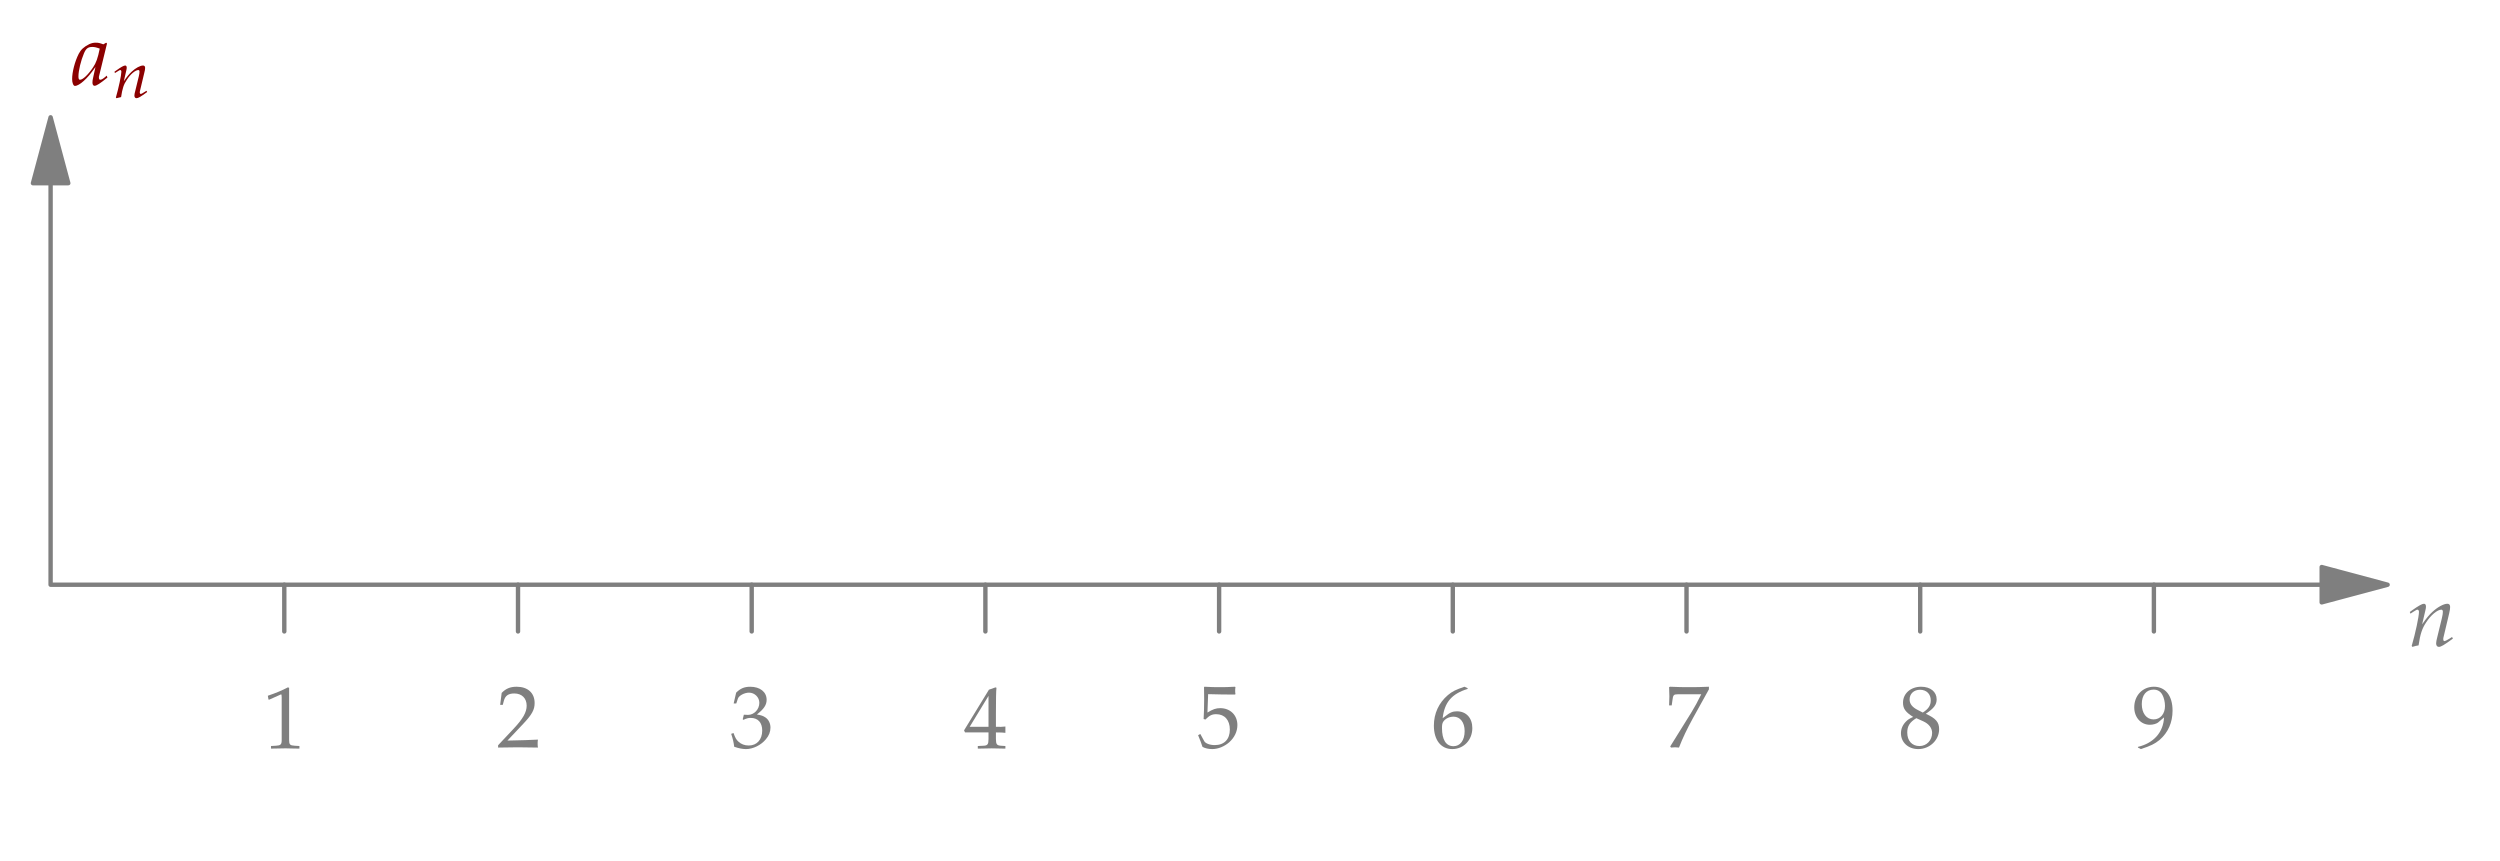
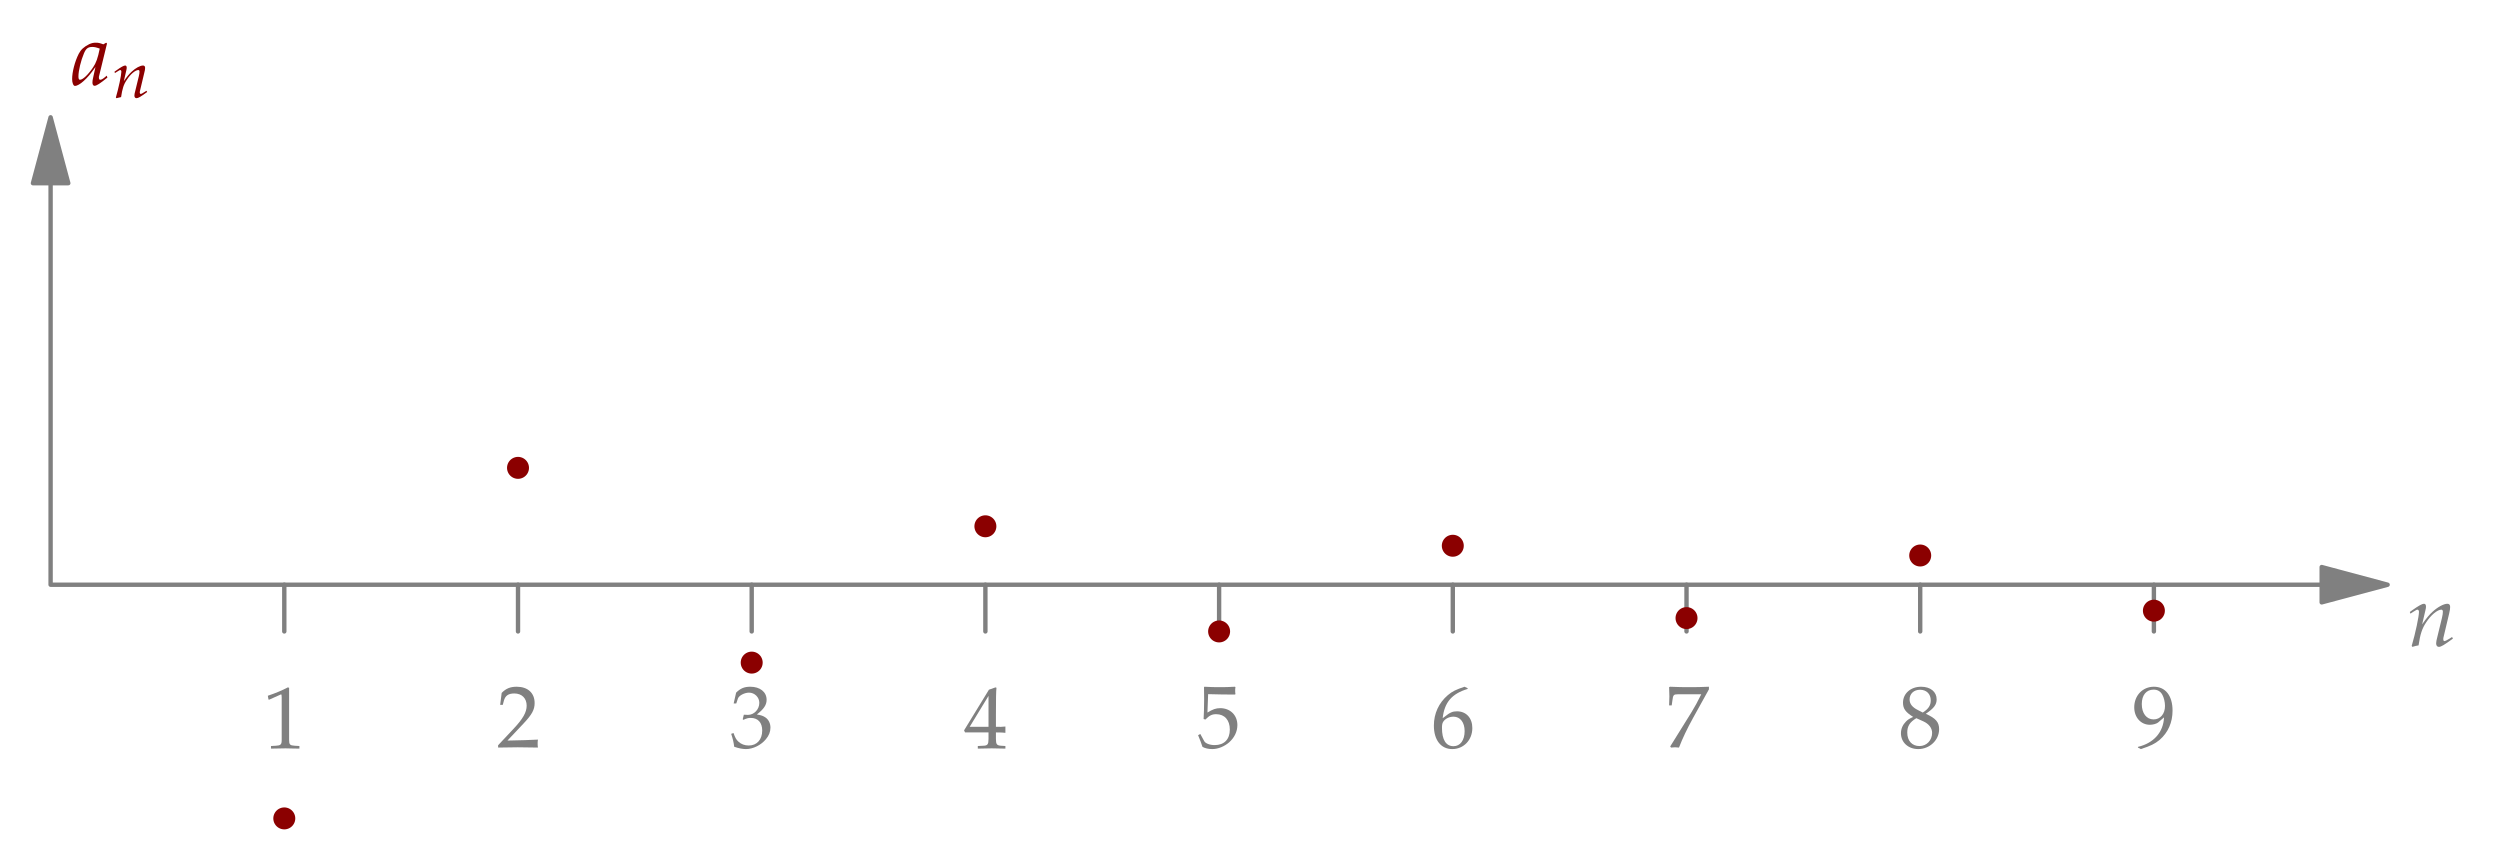
- <svg xmlns="http://www.w3.org/2000/svg" xmlns:xlink="http://www.w3.org/1999/xlink" height="97.87pt" viewBox="0 0 284.46 97.87" width="284.46pt">
-   <symbol id="a" overflow="visible">
-     <path d="m.234-3.875.078.188.312-.203c.375-.234.406-.25.469-.25.109 0 .188.094.188.25 0 .516-.406 2.438-.828 3.875l.078.109c.25-.078.484-.141.703-.172.188-1.266.391-1.906.859-2.609.531-.828 1.281-1.453 1.734-1.453.109 0 .172.094.172.234 0 .188-.031.391-.109.719l-.516 2.125c-.094.359-.141.594-.141.75 0 .25.109.406.312.406.25 0 .609-.219 1.594-.938l-.094-.188-.266.172c-.297.188-.516.297-.609.297-.078 0-.125-.094-.125-.203 0-.047 0-.156.016-.188l.656-2.766c.078-.297.109-.578.109-.734 0-.234-.109-.359-.312-.359-.422 0-1.109.375-1.703.922-.375.344-.656.688-1.172 1.422l.375-1.609c.047-.188.062-.297.062-.406 0-.219-.078-.328-.234-.328-.203 0-.594.219-1.328.734zm0 0" />
-   </symbol>
-   <symbol id="b" overflow="visible">
-     <path d="m4.016-4.719-.094-.094-.328.188c-.406-.156-.578-.188-.859-.188s-.469.047-.75.172c-.609.312-.938.609-1.188 1.094-.453.891-.75 2.094-.75 2.875 0 .438.141.781.328.781.219 0 .609-.219.984-.562.422-.375.812-.828 1.344-1.594l-.281 1.281c-.047.172-.062.344-.062.5 0 .219.094.359.234.359.234 0 .641-.266 1.469-.938l-.078-.219c-.047.047-.078.078-.125.109-.312.266-.469.359-.625.359-.078 0-.141-.094-.141-.219 0-.062 0-.094 0-.125zm-.828.578c-.219 1.094-.406 1.609-.75 2.125-.562.844-1.172 1.422-1.5 1.422-.125 0-.172-.125-.172-.391 0-.641.281-1.812.625-2.609.234-.562.469-.734.953-.734.219 0 .406.031.844.188zm0 0" />
-   </symbol>
-   <symbol id="c" overflow="visible">
-     <path d="m.188-2.953.047.156.25-.156c.281-.172.297-.188.344-.188.094 0 .141.078.141.188 0 .391-.312 1.859-.625 2.938l.062.078c.188-.047.359-.094.531-.125.141-.953.297-1.453.656-1.969.406-.641.969-1.109 1.312-1.109.078 0 .125.062.125.172 0 .141-.016.297-.078.547l-.391 1.609c-.078.281-.109.453-.109.578 0 .188.094.297.234.297.203 0 .469-.156 1.219-.703l-.078-.141-.203.125c-.219.141-.375.234-.453.234-.062 0-.109-.078-.109-.156 0-.031.016-.125.016-.156l.5-2.094c.062-.219.094-.422.094-.562 0-.172-.094-.266-.234-.266-.328 0-.844.281-1.297.703-.281.266-.5.516-.891 1.078l.281-1.219c.031-.141.047-.234.047-.312 0-.156-.062-.25-.172-.25-.156 0-.453.156-1.016.562zm0 0" />
-   </symbol>
-   <symbol id="d" overflow="visible">
-     <path d="m.672-5.547h.094l1.297-.578c0-.016.016-.016.031-.016.062 0 .078.094.078.328v4.859c0 .516-.109.625-.656.656l-.562.031v.297c1.547-.031 1.547-.031 1.656-.031.125 0 .344 0 .688.016.125 0 .469 0 .891.016v-.297l-.531-.031c-.547-.031-.641-.141-.641-.656v-5.938l-.141-.047c-.656.344-1.359.641-2.281.953zm0 0" />
-   </symbol>
-   <symbol id="e" overflow="visible">
-     <path d="m.156-.234v.266c1.875-.031 1.875-.031 2.234-.031s.359 0 2.297.031c-.031-.219-.031-.312-.031-.453 0-.125 0-.234.031-.453-1.156.062-1.625.062-3.469.109l1.828-1.938c.969-1.031 1.266-1.578 1.266-2.328 0-1.156-.781-1.859-2.047-1.859-.719 0-1.219.203-1.703.703l-.172 1.359h.297l.125-.469c.156-.578.516-.828 1.188-.828.859 0 1.406.547 1.406 1.391 0 .75-.422 1.5-1.547 2.688zm0 0" />
-   </symbol>
-   <symbol id="f" overflow="visible">
-     <path d="m.438-4.984h.297l.188-.562c.109-.328.734-.672 1.266-.672.641 0 1.172.531 1.172 1.156 0 .75-.594 1.375-1.297 1.375-.078 0-.188 0-.328-.016h-.141l-.125.516.078.062c.375-.172.562-.219.828-.219.828 0 1.312.531 1.312 1.438 0 1.031-.609 1.703-1.531 1.703-.469 0-.875-.156-1.172-.438-.25-.219-.375-.453-.562-.984l-.266.094c.203.609.281.969.344 1.469.531.188.969.266 1.344.266.797 0 1.719-.453 2.266-1.125.344-.406.516-.844.516-1.312 0-.484-.203-.906-.562-1.156-.25-.172-.484-.266-.984-.344.797-.625 1.109-1.078 1.109-1.672 0-.891-.75-1.484-1.859-1.484-.672 0-1.125.188-1.609.672zm0 0" />
-   </symbol>
-   <symbol id="g" overflow="visible">
-     <path d="m2.797-1.812v.75c0 .609-.109.75-.594.766l-.625.031v.297c1.328-.031 1.328-.031 1.578-.031.234 0 .234 0 1.562.031v-.297l-.484-.031c-.484-.031-.594-.156-.594-.766v-.75c.594 0 .797.016 1.078.047v-.719c-.469.047-.656.047-.812.031h-.266v-1.391c0-1.781.016-2.641.062-3.047l-.109-.047-.75.266-2.828 4.625.109.234zm0-.641h-2.141l2.141-3.516zm0 0" />
-   </symbol>
-   <symbol id="h" overflow="visible">
-     <path d="m1.266-6.047c1.297.031 1.859.047 3.047.047l.062-.047c-.031-.188-.031-.266-.031-.391 0-.141 0-.219.031-.406l-.062-.047c-.75.047-1.188.047-1.734.047s-.984 0-1.734-.047l-.047.047c0 .609.016 1.047.016 1.375 0 .844-.031 1.812-.062 2.25l.203.062c.469-.469.734-.609 1.234-.609.953 0 1.547.672 1.547 1.75 0 1.109-.641 1.766-1.719 1.766-.547 0-1.047-.188-1.188-.438l-.453-.828-.25.141c.234.578.359.891.5 1.328.281.156.672.25 1.109.25.672 0 1.375-.297 1.922-.766.609-.547.938-1.234.938-1.969 0-1.125-.812-1.922-1.953-1.922-.484 0-.844.125-1.453.5zm0 0" />
-   </symbol>
-   <symbol id="i" overflow="visible">
-     <path d="m4.156-6.719-.359-.172c-.969.328-1.375.516-1.891.953-1.031.875-1.594 2.094-1.594 3.469 0 1.656.812 2.672 2.094 2.672 1.297 0 2.281-1.031 2.281-2.391 0-1.156-.703-1.906-1.75-1.906-.5 0-.812.141-1.391.609-.109.078-.125.094-.234.172.203-1.812 1.047-2.781 2.844-3.328zm-1.609 3.234c.766 0 1.266.656 1.266 1.641 0 1.047-.5 1.719-1.266 1.719-.859 0-1.312-.734-1.312-2.078 0-.344.031-.531.141-.703.219-.344.688-.578 1.172-.578zm0 0" />
-   </symbol>
-   <symbol id="j" overflow="visible">
-     <path d="m.562-.094.094.125c.391-.031.391-.031.453-.031.078 0 .078 0 .453.031.422-1.094.922-2.125 1.578-3.328l1.828-3.297v-.297c-1.078.047-1.422.047-2.234.047-.734 0-1.219 0-2.188-.047l-.109.047c.031.953.031.953.031 1.047 0 .109 0 .109-.031 1.031h.297l.078-.562c.078-.625.141-.703.609-.703h2.672c-.406.828-.719 1.406-1.094 2.016zm0 0" />
-   </symbol>
-   <symbol id="k" overflow="visible">
-     <path d="m1.688-3.453c-.422.188-.594.297-.812.516-.375.375-.578.828-.578 1.344 0 1.031.828 1.797 1.969 1.797 1.297 0 2.375-1.016 2.375-2.266 0-.797-.375-1.234-1.516-1.75.922-.625 1.234-1.031 1.234-1.641 0-.859-.703-1.438-1.766-1.438-1.188 0-2.062.766-2.062 1.812 0 .672.266 1.062 1.156 1.625zm1.156.5c.625.281 1 .766 1 1.312 0 .844-.625 1.5-1.438 1.5-.844 0-1.391-.594-1.391-1.531 0-.734.281-1.188 1.031-1.641zm-.609-1.281c-.641-.312-.953-.703-.953-1.203 0-.656.484-1.109 1.188-1.109.734 0 1.219.484 1.219 1.203 0 .578-.25.969-.906 1.391zm0 0" />
-   </symbol>
-   <symbol id="l" overflow="visible">
-     <path d="m.953.203c1.109-.359 1.594-.594 2.141-1.047.969-.844 1.469-1.984 1.469-3.328 0-1.688-.797-2.719-2.125-2.719-1.281 0-2.234 1-2.234 2.344 0 1.141.75 1.984 1.781 1.984.344 0 .734-.109.922-.25l.688-.594c-.078 1.688-1.156 2.922-2.969 3.359v.078zm1.453-6.766c.438 0 .781.188 1 .594.172.312.297.812.297 1.266 0 .906-.531 1.531-1.297 1.531-.812 0-1.344-.703-1.344-1.75 0-1.016.516-1.641 1.344-1.641zm0 0" />
-   </symbol>
-   <g stroke="#7f7f7f" stroke-linecap="round" stroke-linejoin="round" stroke-miterlimit="10" stroke-width="4.999" transform="matrix(.1 0 0 -.1 0 97.87)">
-     <path d="m2641.719 313.387h-2584.141v456.875" fill="none" />
-     <path d="m2716.719 313.387-75 20.117v-40.195zm0 0" fill="#7f7f7f" />
-     <path d="m57.578 845.223-20.078-74.961h40.195zm0 0" fill="#7f7f7f" />
-     <path d="m323.477 313.387v-53.164" fill="none" />
-     <path d="m589.414 313.387v-53.164" fill="none" />
-     <path d="m855.312 313.387v-53.164" fill="none" />
-     <path d="m1121.211 313.387v-53.164" fill="none" />
-     <path d="m1387.148 313.387v-53.164" fill="none" />
-     <path d="m1653.047 313.387v-53.164" fill="none" />
-     <path d="m1918.984 313.387v-53.164" fill="none" />
-     <path d="m2184.883 313.387v-53.164" fill="none" />
-     <path d="m2450.781 313.387v-53.164" fill="none" />
+ <svg xmlns="http://www.w3.org/2000/svg" xmlns:xlink="http://www.w3.org/1999/xlink" width="284.46pt" height="97.87pt" viewBox="0 0 284.46 97.87" version="1.1">
+   <defs>
+     <g>
+       <symbol overflow="visible" id="glyph0-0">
+         <path style="stroke:none;" d="" />
+       </symbol>
+       <symbol overflow="visible" id="glyph0-1">
+         <path style="stroke:none;" d="M 0.234 -3.875 L 0.312 -3.688 L 0.625 -3.891 C 1 -4.125 1.031 -4.141 1.094 -4.141 C 1.203 -4.141 1.281 -4.047 1.281 -3.891 C 1.281 -3.375 0.875 -1.453 0.453 -0.016 L 0.531 0.094 C 0.781 0.016 1.016 -0.047 1.234 -0.078 C 1.422 -1.344 1.625 -1.984 2.094 -2.688 C 2.625 -3.516 3.375 -4.141 3.828 -4.141 C 3.938 -4.141 4 -4.047 4 -3.906 C 4 -3.719 3.969 -3.516 3.891 -3.188 L 3.375 -1.062 C 3.281 -0.703 3.234 -0.469 3.234 -0.312 C 3.234 -0.062 3.344 0.094 3.547 0.094 C 3.797 0.094 4.156 -0.125 5.141 -0.844 L 5.047 -1.031 L 4.781 -0.859 C 4.484 -0.672 4.266 -0.562 4.172 -0.562 C 4.094 -0.562 4.047 -0.656 4.047 -0.766 C 4.047 -0.812 4.047 -0.922 4.062 -0.953 L 4.719 -3.719 C 4.797 -4.016 4.828 -4.297 4.828 -4.453 C 4.828 -4.688 4.719 -4.812 4.516 -4.812 C 4.094 -4.812 3.406 -4.438 2.812 -3.891 C 2.438 -3.547 2.156 -3.203 1.641 -2.469 L 2.016 -4.078 C 2.062 -4.266 2.078 -4.375 2.078 -4.484 C 2.078 -4.703 2 -4.812 1.844 -4.812 C 1.641 -4.812 1.25 -4.594 0.516 -4.078 Z M 0.234 -3.875 " />
+       </symbol>
+       <symbol overflow="visible" id="glyph0-2">
+         <path style="stroke:none;" d="M 4.016 -4.719 L 3.922 -4.812 L 3.594 -4.625 C 3.188 -4.781 3.016 -4.812 2.734 -4.812 C 2.453 -4.812 2.266 -4.766 1.984 -4.641 C 1.375 -4.328 1.047 -4.031 0.797 -3.547 C 0.344 -2.656 0.047 -1.453 0.047 -0.672 C 0.047 -0.234 0.188 0.109 0.375 0.109 C 0.594 0.109 0.984 -0.109 1.359 -0.453 C 1.781 -0.828 2.172 -1.281 2.703 -2.047 L 2.422 -0.766 C 2.375 -0.594 2.359 -0.422 2.359 -0.266 C 2.359 -0.047 2.453 0.094 2.594 0.094 C 2.828 0.094 3.234 -0.172 4.062 -0.844 L 3.984 -1.062 C 3.938 -1.016 3.906 -0.984 3.859 -0.953 C 3.547 -0.688 3.391 -0.594 3.234 -0.594 C 3.156 -0.594 3.094 -0.688 3.094 -0.812 C 3.094 -0.875 3.094 -0.906 3.094 -0.938 Z M 3.188 -4.141 C 2.969 -3.047 2.781 -2.531 2.438 -2.016 C 1.875 -1.172 1.266 -0.594 0.938 -0.594 C 0.812 -0.594 0.766 -0.719 0.766 -0.984 C 0.766 -1.625 1.047 -2.797 1.391 -3.594 C 1.625 -4.156 1.859 -4.328 2.344 -4.328 C 2.562 -4.328 2.75 -4.297 3.188 -4.141 Z M 3.188 -4.141 " />
+       </symbol>
+       <symbol overflow="visible" id="glyph1-0">
+         <path style="stroke:none;" d="" />
+       </symbol>
+       <symbol overflow="visible" id="glyph1-1">
+         <path style="stroke:none;" d="M 0.188 -2.953 L 0.234 -2.797 L 0.484 -2.953 C 0.766 -3.125 0.781 -3.141 0.828 -3.141 C 0.922 -3.141 0.969 -3.062 0.969 -2.953 C 0.969 -2.562 0.656 -1.094 0.344 -0.016 L 0.406 0.062 C 0.594 0.016 0.766 -0.031 0.938 -0.062 C 1.078 -1.016 1.234 -1.516 1.594 -2.031 C 2 -2.672 2.562 -3.141 2.906 -3.141 C 2.984 -3.141 3.031 -3.078 3.031 -2.969 C 3.031 -2.828 3.016 -2.672 2.953 -2.422 L 2.562 -0.812 C 2.484 -0.531 2.453 -0.359 2.453 -0.234 C 2.453 -0.047 2.547 0.062 2.688 0.062 C 2.891 0.062 3.156 -0.094 3.906 -0.641 L 3.828 -0.781 L 3.625 -0.656 C 3.406 -0.516 3.25 -0.422 3.172 -0.422 C 3.109 -0.422 3.062 -0.5 3.062 -0.578 C 3.062 -0.609 3.078 -0.703 3.078 -0.734 L 3.578 -2.828 C 3.641 -3.047 3.672 -3.25 3.672 -3.391 C 3.672 -3.562 3.578 -3.656 3.438 -3.656 C 3.109 -3.656 2.594 -3.375 2.141 -2.953 C 1.859 -2.688 1.641 -2.438 1.25 -1.875 L 1.531 -3.094 C 1.562 -3.234 1.578 -3.328 1.578 -3.406 C 1.578 -3.562 1.516 -3.656 1.406 -3.656 C 1.25 -3.656 0.953 -3.5 0.391 -3.094 Z M 0.188 -2.953 " />
+       </symbol>
+       <symbol overflow="visible" id="glyph2-0">
+         <path style="stroke:none;" d="" />
+       </symbol>
+       <symbol overflow="visible" id="glyph2-1">
+         <path style="stroke:none;" d="M 0.672 -5.547 L 0.766 -5.547 L 2.062 -6.125 C 2.062 -6.141 2.078 -6.141 2.094 -6.141 C 2.156 -6.141 2.172 -6.047 2.172 -5.812 L 2.172 -0.953 C 2.172 -0.438 2.062 -0.328 1.516 -0.297 L 0.953 -0.266 L 0.953 0.031 C 2.5 0 2.5 0 2.609 0 C 2.734 0 2.953 0 3.297 0.016 C 3.422 0.016 3.766 0.016 4.188 0.031 L 4.188 -0.266 L 3.656 -0.297 C 3.109 -0.328 3.016 -0.438 3.016 -0.953 L 3.016 -6.891 L 2.875 -6.938 C 2.219 -6.594 1.516 -6.297 0.594 -5.984 Z M 0.672 -5.547 " />
+       </symbol>
+       <symbol overflow="visible" id="glyph2-2">
+         <path style="stroke:none;" d="M 0.156 -0.234 L 0.156 0.031 C 2.031 0 2.031 0 2.391 0 C 2.75 0 2.75 0 4.688 0.031 C 4.656 -0.188 4.656 -0.281 4.656 -0.422 C 4.656 -0.547 4.656 -0.656 4.688 -0.875 C 3.531 -0.812 3.062 -0.812 1.219 -0.766 L 3.047 -2.703 C 4.016 -3.734 4.312 -4.281 4.312 -5.031 C 4.312 -6.188 3.531 -6.891 2.266 -6.891 C 1.547 -6.891 1.047 -6.688 0.562 -6.188 L 0.391 -4.828 L 0.688 -4.828 L 0.812 -5.297 C 0.969 -5.875 1.328 -6.125 2 -6.125 C 2.859 -6.125 3.406 -5.578 3.406 -4.734 C 3.406 -3.984 2.984 -3.234 1.859 -2.047 Z M 0.156 -0.234 " />
+       </symbol>
+       <symbol overflow="visible" id="glyph2-3">
+         <path style="stroke:none;" d="M 0.438 -4.984 L 0.734 -4.984 L 0.922 -5.547 C 1.031 -5.875 1.656 -6.219 2.188 -6.219 C 2.828 -6.219 3.359 -5.688 3.359 -5.062 C 3.359 -4.312 2.766 -3.688 2.062 -3.688 C 1.984 -3.688 1.875 -3.688 1.734 -3.703 L 1.594 -3.703 L 1.469 -3.188 L 1.547 -3.125 C 1.922 -3.297 2.109 -3.344 2.375 -3.344 C 3.203 -3.344 3.688 -2.812 3.688 -1.906 C 3.688 -0.875 3.078 -0.203 2.156 -0.203 C 1.688 -0.203 1.281 -0.359 0.984 -0.641 C 0.734 -0.859 0.609 -1.094 0.422 -1.625 L 0.156 -1.531 C 0.359 -0.922 0.438 -0.562 0.5 -0.062 C 1.031 0.125 1.469 0.203 1.844 0.203 C 2.641 0.203 3.562 -0.25 4.109 -0.922 C 4.453 -1.328 4.625 -1.766 4.625 -2.234 C 4.625 -2.719 4.422 -3.141 4.062 -3.391 C 3.812 -3.562 3.578 -3.656 3.078 -3.734 C 3.875 -4.359 4.188 -4.812 4.188 -5.406 C 4.188 -6.297 3.438 -6.891 2.328 -6.891 C 1.656 -6.891 1.203 -6.703 0.719 -6.219 Z M 0.438 -4.984 " />
+       </symbol>
+       <symbol overflow="visible" id="glyph2-4">
+         <path style="stroke:none;" d="M 2.797 -1.812 L 2.797 -1.062 C 2.797 -0.453 2.688 -0.312 2.203 -0.297 L 1.578 -0.266 L 1.578 0.031 C 2.906 0 2.906 0 3.156 0 C 3.391 0 3.391 0 4.719 0.031 L 4.719 -0.266 L 4.234 -0.297 C 3.75 -0.328 3.641 -0.453 3.641 -1.062 L 3.641 -1.812 C 4.234 -1.812 4.438 -1.797 4.719 -1.766 L 4.719 -2.484 C 4.25 -2.438 4.062 -2.438 3.906 -2.453 L 3.641 -2.453 L 3.641 -3.844 C 3.641 -5.625 3.656 -6.484 3.703 -6.891 L 3.594 -6.938 L 2.844 -6.672 L 0.016 -2.047 L 0.125 -1.812 Z M 2.797 -2.453 L 0.656 -2.453 L 2.797 -5.969 Z M 2.797 -2.453 " />
+       </symbol>
+       <symbol overflow="visible" id="glyph2-5">
+         <path style="stroke:none;" d="M 1.266 -6.047 C 2.562 -6.016 3.125 -6 4.312 -6 L 4.375 -6.047 C 4.344 -6.234 4.344 -6.312 4.344 -6.438 C 4.344 -6.578 4.344 -6.656 4.375 -6.844 L 4.312 -6.891 C 3.562 -6.844 3.125 -6.844 2.578 -6.844 C 2.031 -6.844 1.594 -6.844 0.844 -6.891 L 0.797 -6.844 C 0.797 -6.234 0.812 -5.797 0.812 -5.469 C 0.812 -4.625 0.781 -3.656 0.75 -3.219 L 0.953 -3.156 C 1.422 -3.625 1.688 -3.766 2.188 -3.766 C 3.141 -3.766 3.734 -3.094 3.734 -2.016 C 3.734 -0.906 3.094 -0.25 2.016 -0.25 C 1.469 -0.25 0.969 -0.438 0.828 -0.688 L 0.375 -1.516 L 0.125 -1.375 C 0.359 -0.797 0.484 -0.484 0.625 -0.047 C 0.906 0.109 1.297 0.203 1.734 0.203 C 2.406 0.203 3.109 -0.094 3.656 -0.562 C 4.266 -1.109 4.594 -1.797 4.594 -2.531 C 4.594 -3.656 3.781 -4.453 2.641 -4.453 C 2.156 -4.453 1.797 -4.328 1.188 -3.953 Z M 1.266 -6.047 " />
+       </symbol>
+       <symbol overflow="visible" id="glyph2-6">
+         <path style="stroke:none;" d="M 4.156 -6.719 L 3.797 -6.891 C 2.828 -6.562 2.422 -6.375 1.906 -5.938 C 0.875 -5.062 0.312 -3.844 0.312 -2.469 C 0.312 -0.812 1.125 0.203 2.406 0.203 C 3.703 0.203 4.688 -0.828 4.688 -2.188 C 4.688 -3.344 3.984 -4.094 2.938 -4.094 C 2.438 -4.094 2.125 -3.953 1.547 -3.484 C 1.438 -3.406 1.422 -3.391 1.312 -3.312 C 1.516 -5.125 2.359 -6.094 4.156 -6.641 Z M 2.547 -3.484 C 3.312 -3.484 3.812 -2.828 3.812 -1.844 C 3.812 -0.797 3.312 -0.125 2.547 -0.125 C 1.688 -0.125 1.234 -0.859 1.234 -2.203 C 1.234 -2.547 1.266 -2.734 1.375 -2.906 C 1.594 -3.25 2.062 -3.484 2.547 -3.484 Z M 2.547 -3.484 " />
+       </symbol>
+       <symbol overflow="visible" id="glyph2-7">
+         <path style="stroke:none;" d="M 0.562 -0.094 L 0.656 0.031 C 1.047 0 1.047 0 1.109 0 C 1.188 0 1.188 0 1.562 0.031 C 1.984 -1.062 2.484 -2.094 3.141 -3.297 L 4.969 -6.594 L 4.969 -6.891 C 3.891 -6.844 3.547 -6.844 2.734 -6.844 C 2 -6.844 1.516 -6.844 0.547 -6.891 L 0.438 -6.844 C 0.469 -5.891 0.469 -5.891 0.469 -5.797 C 0.469 -5.688 0.469 -5.688 0.438 -4.766 L 0.734 -4.766 L 0.812 -5.328 C 0.891 -5.953 0.953 -6.031 1.422 -6.031 L 4.094 -6.031 C 3.688 -5.203 3.375 -4.625 3 -4.016 Z M 0.562 -0.094 " />
+       </symbol>
+       <symbol overflow="visible" id="glyph2-8">
+         <path style="stroke:none;" d="M 1.688 -3.453 C 1.266 -3.266 1.094 -3.156 0.875 -2.938 C 0.5 -2.562 0.297 -2.109 0.297 -1.594 C 0.297 -0.562 1.125 0.203 2.266 0.203 C 3.562 0.203 4.641 -0.812 4.641 -2.062 C 4.641 -2.859 4.266 -3.297 3.125 -3.812 C 4.047 -4.438 4.359 -4.844 4.359 -5.453 C 4.359 -6.312 3.656 -6.891 2.594 -6.891 C 1.406 -6.891 0.531 -6.125 0.531 -5.078 C 0.531 -4.406 0.797 -4.016 1.688 -3.453 Z M 2.844 -2.953 C 3.469 -2.672 3.844 -2.188 3.844 -1.641 C 3.844 -0.797 3.219 -0.141 2.406 -0.141 C 1.562 -0.141 1.016 -0.734 1.016 -1.672 C 1.016 -2.406 1.297 -2.859 2.047 -3.312 Z M 2.234 -4.234 C 1.594 -4.547 1.281 -4.938 1.281 -5.438 C 1.281 -6.094 1.766 -6.547 2.469 -6.547 C 3.203 -6.547 3.688 -6.062 3.688 -5.344 C 3.688 -4.766 3.438 -4.375 2.781 -3.953 Z M 2.234 -4.234 " />
+       </symbol>
+       <symbol overflow="visible" id="glyph2-9">
+         <path style="stroke:none;" d="M 0.953 0.203 C 2.062 -0.156 2.547 -0.391 3.094 -0.844 C 4.062 -1.688 4.562 -2.828 4.562 -4.172 C 4.562 -5.859 3.766 -6.891 2.438 -6.891 C 1.156 -6.891 0.203 -5.891 0.203 -4.547 C 0.203 -3.406 0.953 -2.562 1.984 -2.562 C 2.328 -2.562 2.719 -2.672 2.906 -2.812 L 3.594 -3.406 C 3.516 -1.719 2.438 -0.484 0.625 -0.047 L 0.625 0.031 Z M 2.406 -6.562 C 2.844 -6.562 3.188 -6.375 3.406 -5.969 C 3.578 -5.656 3.703 -5.156 3.703 -4.703 C 3.703 -3.797 3.172 -3.172 2.406 -3.172 C 1.594 -3.172 1.062 -3.875 1.062 -4.922 C 1.062 -5.938 1.578 -6.562 2.406 -6.562 Z M 2.406 -6.562 " />
+       </symbol>
+     </g>
+   </defs>
+   <g id="surface1">
+     <path style="fill:none;stroke-width:4.999;stroke-linecap:round;stroke-linejoin:round;stroke:rgb(50%,50%,50%);stroke-opacity:1;stroke-miterlimit:10;" d="M 2641.719 313.387 L 57.578 313.387 L 57.578 770.263 " transform="matrix(0.1,0,0,-0.1,0,97.87)" />
+     <path style="fill-rule:nonzero;fill:rgb(50%,50%,50%);fill-opacity:1;stroke-width:4.999;stroke-linecap:round;stroke-linejoin:round;stroke:rgb(50%,50%,50%);stroke-opacity:1;stroke-miterlimit:10;" d="M 2716.719 313.387 L 2641.719 333.505 L 2641.719 293.309 Z M 2716.719 313.387 " transform="matrix(0.1,0,0,-0.1,0,97.87)" />
+     <path style="fill-rule:nonzero;fill:rgb(50%,50%,50%);fill-opacity:1;stroke-width:4.999;stroke-linecap:round;stroke-linejoin:round;stroke:rgb(50%,50%,50%);stroke-opacity:1;stroke-miterlimit:10;" d="M 57.578 845.223 L 37.5 770.263 L 77.695 770.263 Z M 57.578 845.223 " transform="matrix(0.1,0,0,-0.1,0,97.87)" />
+     <path style="fill:none;stroke-width:4.999;stroke-linecap:round;stroke-linejoin:round;stroke:rgb(50%,50%,50%);stroke-opacity:1;stroke-miterlimit:10;" d="M 323.477 313.387 L 323.477 260.223 " transform="matrix(0.1,0,0,-0.1,0,97.87)" />
+     <path style="fill:none;stroke-width:4.999;stroke-linecap:round;stroke-linejoin:round;stroke:rgb(50%,50%,50%);stroke-opacity:1;stroke-miterlimit:10;" d="M 589.414 313.387 L 589.414 260.223 " transform="matrix(0.1,0,0,-0.1,0,97.87)" />
+     <path style="fill:none;stroke-width:4.999;stroke-linecap:round;stroke-linejoin:round;stroke:rgb(50%,50%,50%);stroke-opacity:1;stroke-miterlimit:10;" d="M 855.312 313.387 L 855.312 260.223 " transform="matrix(0.1,0,0,-0.1,0,97.87)" />
+     <path style="fill:none;stroke-width:4.999;stroke-linecap:round;stroke-linejoin:round;stroke:rgb(50%,50%,50%);stroke-opacity:1;stroke-miterlimit:10;" d="M 1121.211 313.387 L 1121.211 260.223 " transform="matrix(0.1,0,0,-0.1,0,97.87)" />
+     <path style="fill:none;stroke-width:4.999;stroke-linecap:round;stroke-linejoin:round;stroke:rgb(50%,50%,50%);stroke-opacity:1;stroke-miterlimit:10;" d="M 1387.148 313.387 L 1387.148 260.223 " transform="matrix(0.1,0,0,-0.1,0,97.87)" />
+     <path style="fill:none;stroke-width:4.999;stroke-linecap:round;stroke-linejoin:round;stroke:rgb(50%,50%,50%);stroke-opacity:1;stroke-miterlimit:10;" d="M 1653.047 313.387 L 1653.047 260.223 " transform="matrix(0.1,0,0,-0.1,0,97.87)" />
+     <path style="fill:none;stroke-width:4.999;stroke-linecap:round;stroke-linejoin:round;stroke:rgb(50%,50%,50%);stroke-opacity:1;stroke-miterlimit:10;" d="M 1918.984 313.387 L 1918.984 260.223 " transform="matrix(0.1,0,0,-0.1,0,97.87)" />
+     <path style="fill:none;stroke-width:4.999;stroke-linecap:round;stroke-linejoin:round;stroke:rgb(50%,50%,50%);stroke-opacity:1;stroke-miterlimit:10;" d="M 2184.883 313.387 L 2184.883 260.223 " transform="matrix(0.1,0,0,-0.1,0,97.87)" />
+     <path style="fill:none;stroke-width:4.999;stroke-linecap:round;stroke-linejoin:round;stroke:rgb(50%,50%,50%);stroke-opacity:1;stroke-miterlimit:10;" d="M 2450.781 313.387 L 2450.781 260.223 " transform="matrix(0.1,0,0,-0.1,0,97.87)" />
+     <path style="fill:none;stroke-width:24.994;stroke-linecap:round;stroke-linejoin:round;stroke:rgb(54.492%,0%,0%);stroke-opacity:1;stroke-miterlimit:10;" d="M 323.477 47.489 L 323.477 47.489 " transform="matrix(0.1,0,0,-0.1,0,97.87)" />
+     <path style="fill:none;stroke-width:24.994;stroke-linecap:round;stroke-linejoin:round;stroke:rgb(54.492%,0%,0%);stroke-opacity:1;stroke-miterlimit:10;" d="M 589.414 446.356 L 589.414 446.356 " transform="matrix(0.1,0,0,-0.1,0,97.87)" />
+     <path style="fill:none;stroke-width:24.994;stroke-linecap:round;stroke-linejoin:round;stroke:rgb(54.492%,0%,0%);stroke-opacity:1;stroke-miterlimit:10;" d="M 855.312 224.755 L 855.312 224.755 " transform="matrix(0.1,0,0,-0.1,0,97.87)" />
+     <path style="fill:none;stroke-width:24.994;stroke-linecap:round;stroke-linejoin:round;stroke:rgb(54.492%,0%,0%);stroke-opacity:1;stroke-miterlimit:10;" d="M 1121.211 379.872 L 1121.211 379.872 " transform="matrix(0.1,0,0,-0.1,0,97.87)" />
+     <path style="fill:none;stroke-width:24.994;stroke-linecap:round;stroke-linejoin:round;stroke:rgb(54.492%,0%,0%);stroke-opacity:1;stroke-miterlimit:10;" d="M 1387.148 260.223 L 1387.148 260.223 " transform="matrix(0.1,0,0,-0.1,0,97.87)" />
+     <path style="fill:none;stroke-width:24.994;stroke-linecap:round;stroke-linejoin:round;stroke:rgb(54.492%,0%,0%);stroke-opacity:1;stroke-miterlimit:10;" d="M 1653.047 357.723 L 1653.047 357.723 " transform="matrix(0.1,0,0,-0.1,0,97.87)" />
+     <path style="fill:none;stroke-width:24.994;stroke-linecap:round;stroke-linejoin:round;stroke:rgb(54.492%,0%,0%);stroke-opacity:1;stroke-miterlimit:10;" d="M 1918.984 275.419 L 1918.984 275.419 " transform="matrix(0.1,0,0,-0.1,0,97.87)" />
+     <path style="fill:none;stroke-width:24.994;stroke-linecap:round;stroke-linejoin:round;stroke:rgb(54.492%,0%,0%);stroke-opacity:1;stroke-miterlimit:10;" d="M 2184.883 346.63 L 2184.883 346.63 " transform="matrix(0.1,0,0,-0.1,0,97.87)" />
+     <path style="fill:none;stroke-width:24.994;stroke-linecap:round;stroke-linejoin:round;stroke:rgb(54.492%,0%,0%);stroke-opacity:1;stroke-miterlimit:10;" d="M 2450.781 283.856 L 2450.781 283.856 " transform="matrix(0.1,0,0,-0.1,0,97.87)" />
+     <g style="fill:rgb(50%,50%,50%);fill-opacity:1;">
+       <use xlink:href="#glyph0-1" x="273.96" y="73.51" />
+     </g>
+     <g style="fill:rgb(54.492%,0%,0%);fill-opacity:1;">
+       <use xlink:href="#glyph0-2" x="8.16" y="9.67" />
+     </g>
+     <g style="fill:rgb(54.492%,0%,0%);fill-opacity:1;">
+       <use xlink:href="#glyph1-1" x="12.84" y="11.11" />
+     </g>
+     <g style="fill:rgb(50%,50%,50%);fill-opacity:1;">
+       <use xlink:href="#glyph2-1" x="29.88" y="85.15" />
+     </g>
+     <g style="fill:rgb(50%,50%,50%);fill-opacity:1;">
+       <use xlink:href="#glyph2-2" x="56.52" y="85.03" />
+     </g>
+     <g style="fill:rgb(50%,50%,50%);fill-opacity:1;">
+       <use xlink:href="#glyph2-3" x="83.04" y="85.03" />
+     </g>
+     <g style="fill:rgb(50%,50%,50%);fill-opacity:1;">
+       <use xlink:href="#glyph2-4" x="109.68" y="85.15" />
+     </g>
+     <g style="fill:rgb(50%,50%,50%);fill-opacity:1;">
+       <use xlink:href="#glyph2-5" x="136.2" y="85.03" />
+     </g>
+     <g style="fill:rgb(50%,50%,50%);fill-opacity:1;">
+       <use xlink:href="#glyph2-6" x="162.84" y="85.03" />
+     </g>
+     <g style="fill:rgb(50%,50%,50%);fill-opacity:1;">
+       <use xlink:href="#glyph2-7" x="189.48" y="85.03" />
+     </g>
+     <g style="fill:rgb(50%,50%,50%);fill-opacity:1;">
+       <use xlink:href="#glyph2-8" x="216" y="85.03" />
+     </g>
+     <g style="fill:rgb(50%,50%,50%);fill-opacity:1;">
+       <use xlink:href="#glyph2-9" x="242.639" y="85.03" />
+     </g>
  </g>
-   <use fill="#7f7f7f" x="273.96" xlink:href="#a" y="73.51" />
-   <use fill="#8b0000" x="8.16" xlink:href="#b" y="9.67" />
-   <use fill="#8b0000" x="12.84" xlink:href="#c" y="11.11" />
-   <use fill="#7f7f7f" x="29.88" xlink:href="#d" y="85.15" />
-   <use fill="#7f7f7f" x="56.52" xlink:href="#e" y="85.03" />
-   <use fill="#7f7f7f" x="83.04" xlink:href="#f" y="85.03" />
-   <use fill="#7f7f7f" x="109.68" xlink:href="#g" y="85.15" />
-   <use fill="#7f7f7f" x="136.2" xlink:href="#h" y="85.03" />
-   <use fill="#7f7f7f" x="162.84" xlink:href="#i" y="85.03" />
-   <use fill="#7f7f7f" x="189.48" xlink:href="#j" y="85.03" />
-   <use fill="#7f7f7f" x="216" xlink:href="#k" y="85.03" />
-   <use fill="#7f7f7f" x="242.639" xlink:href="#l" y="85.03" />
</svg>
